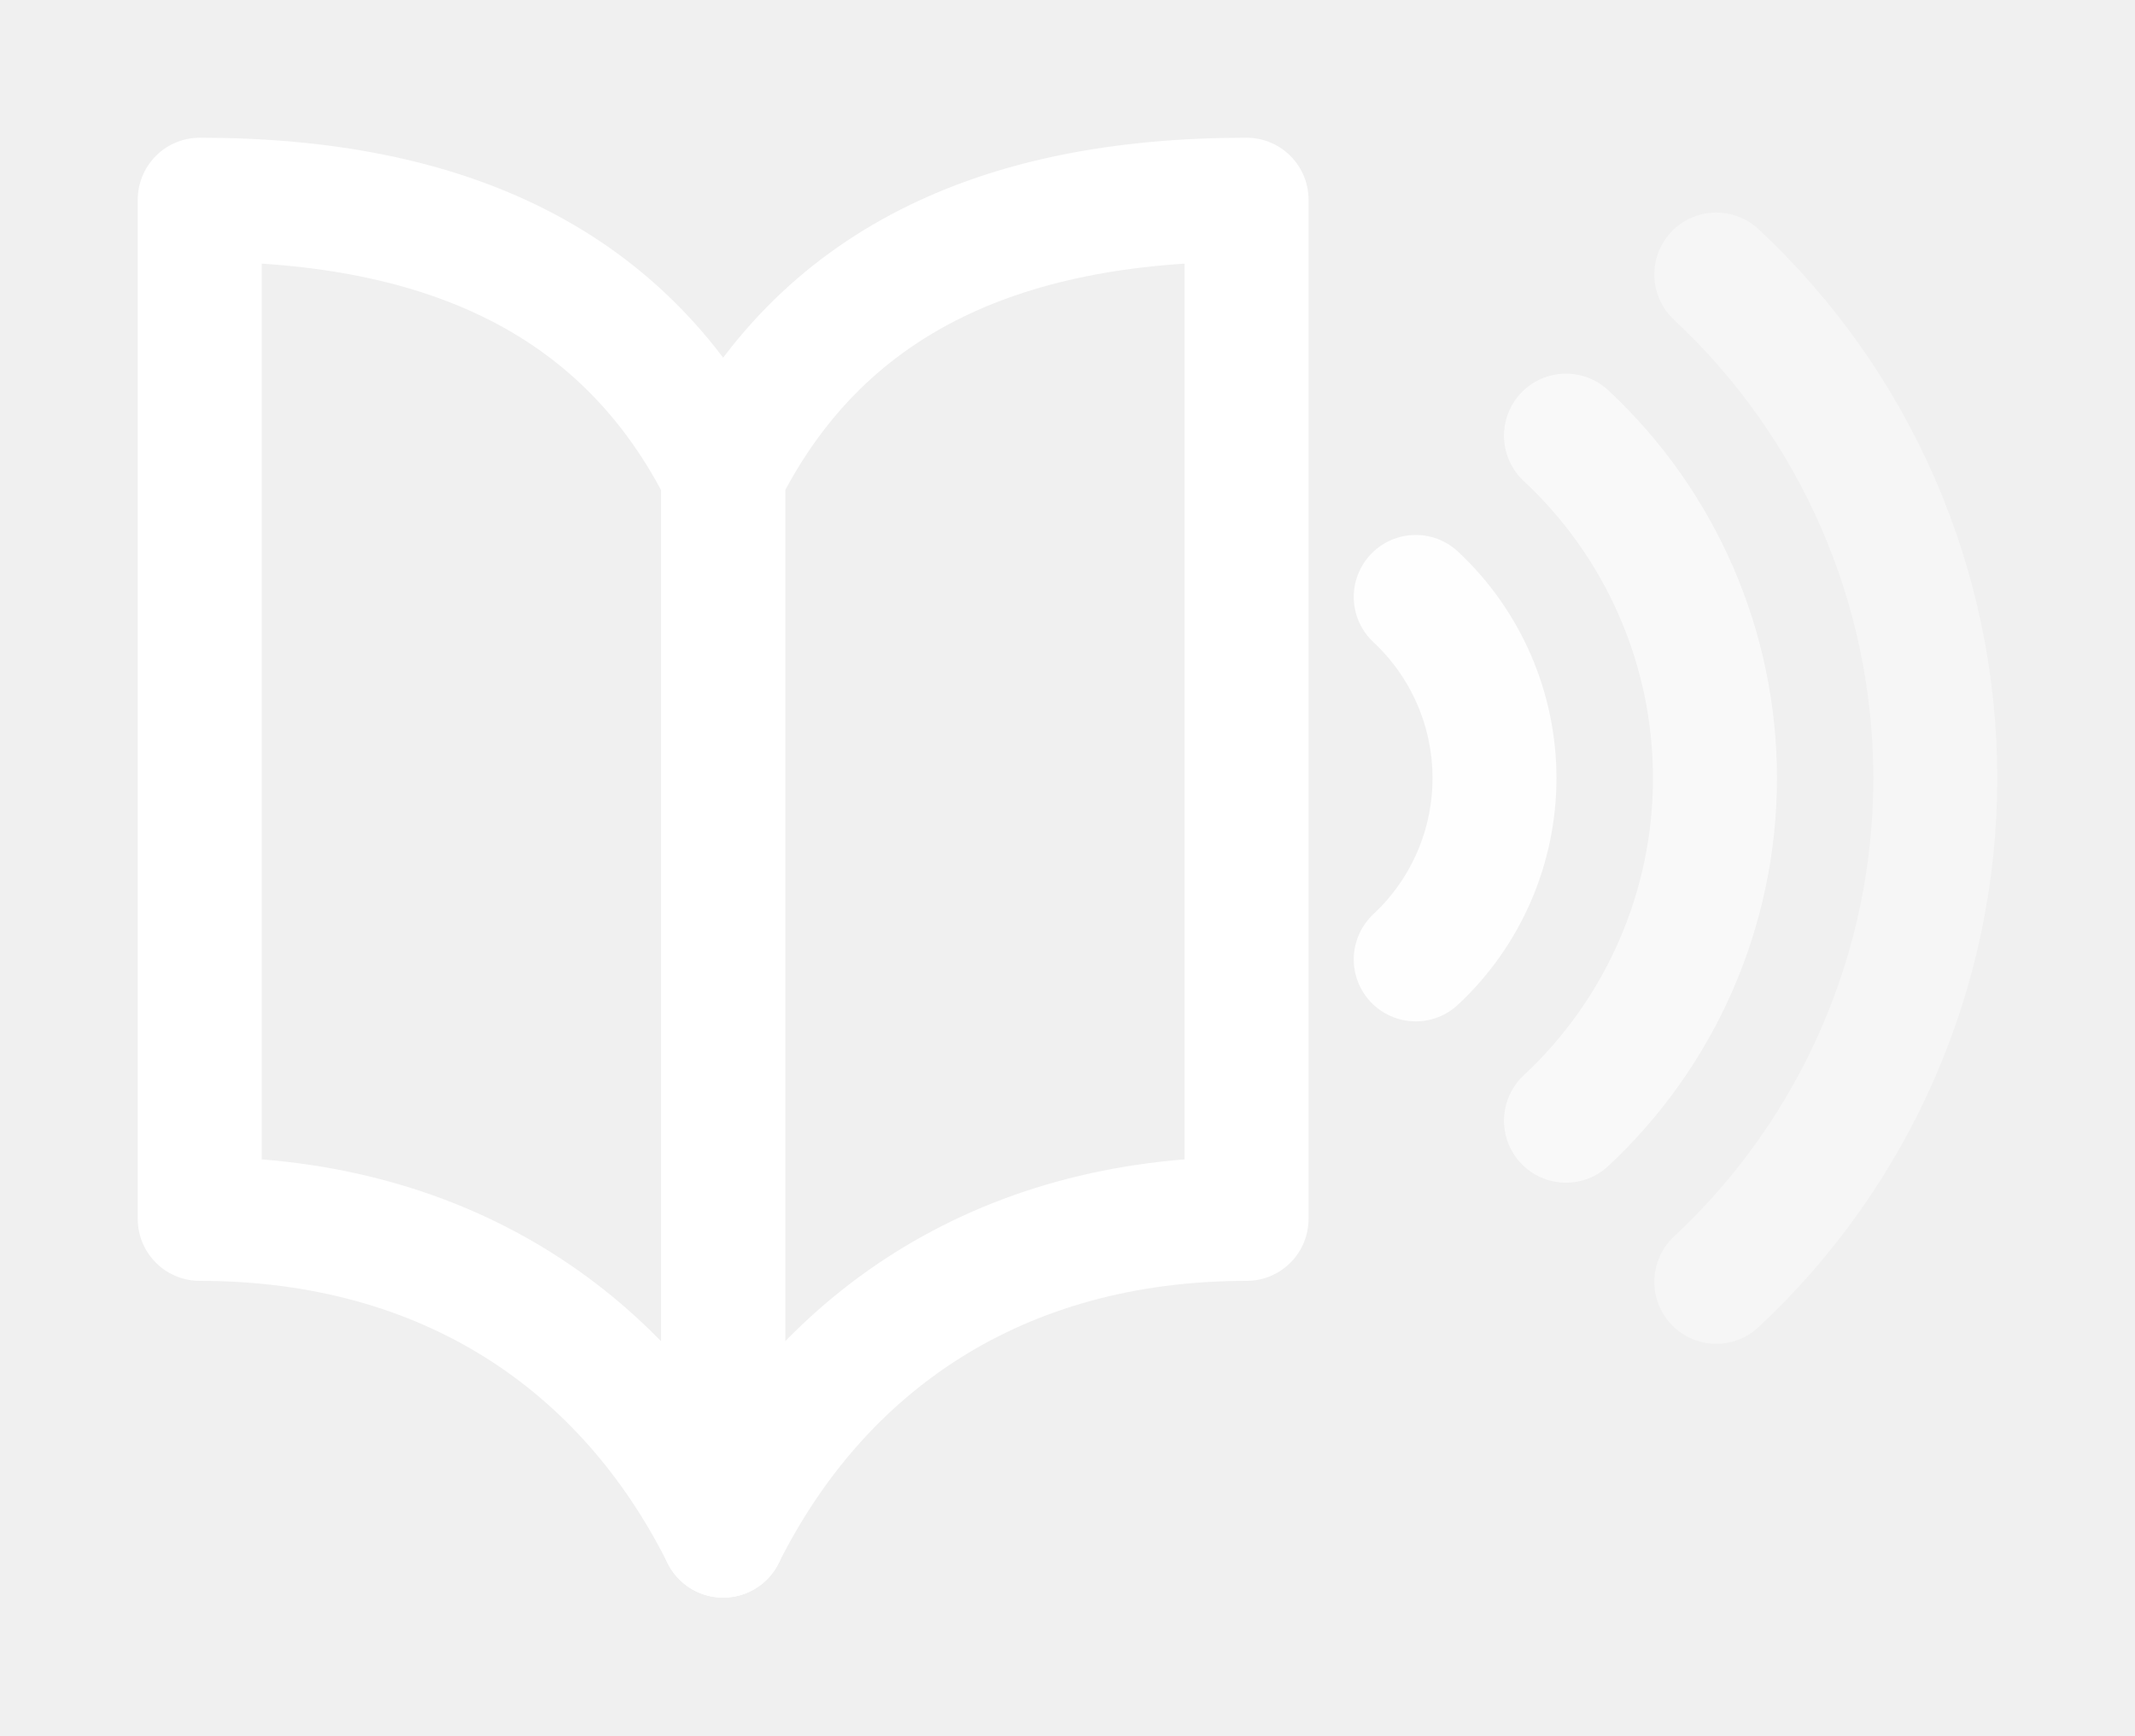
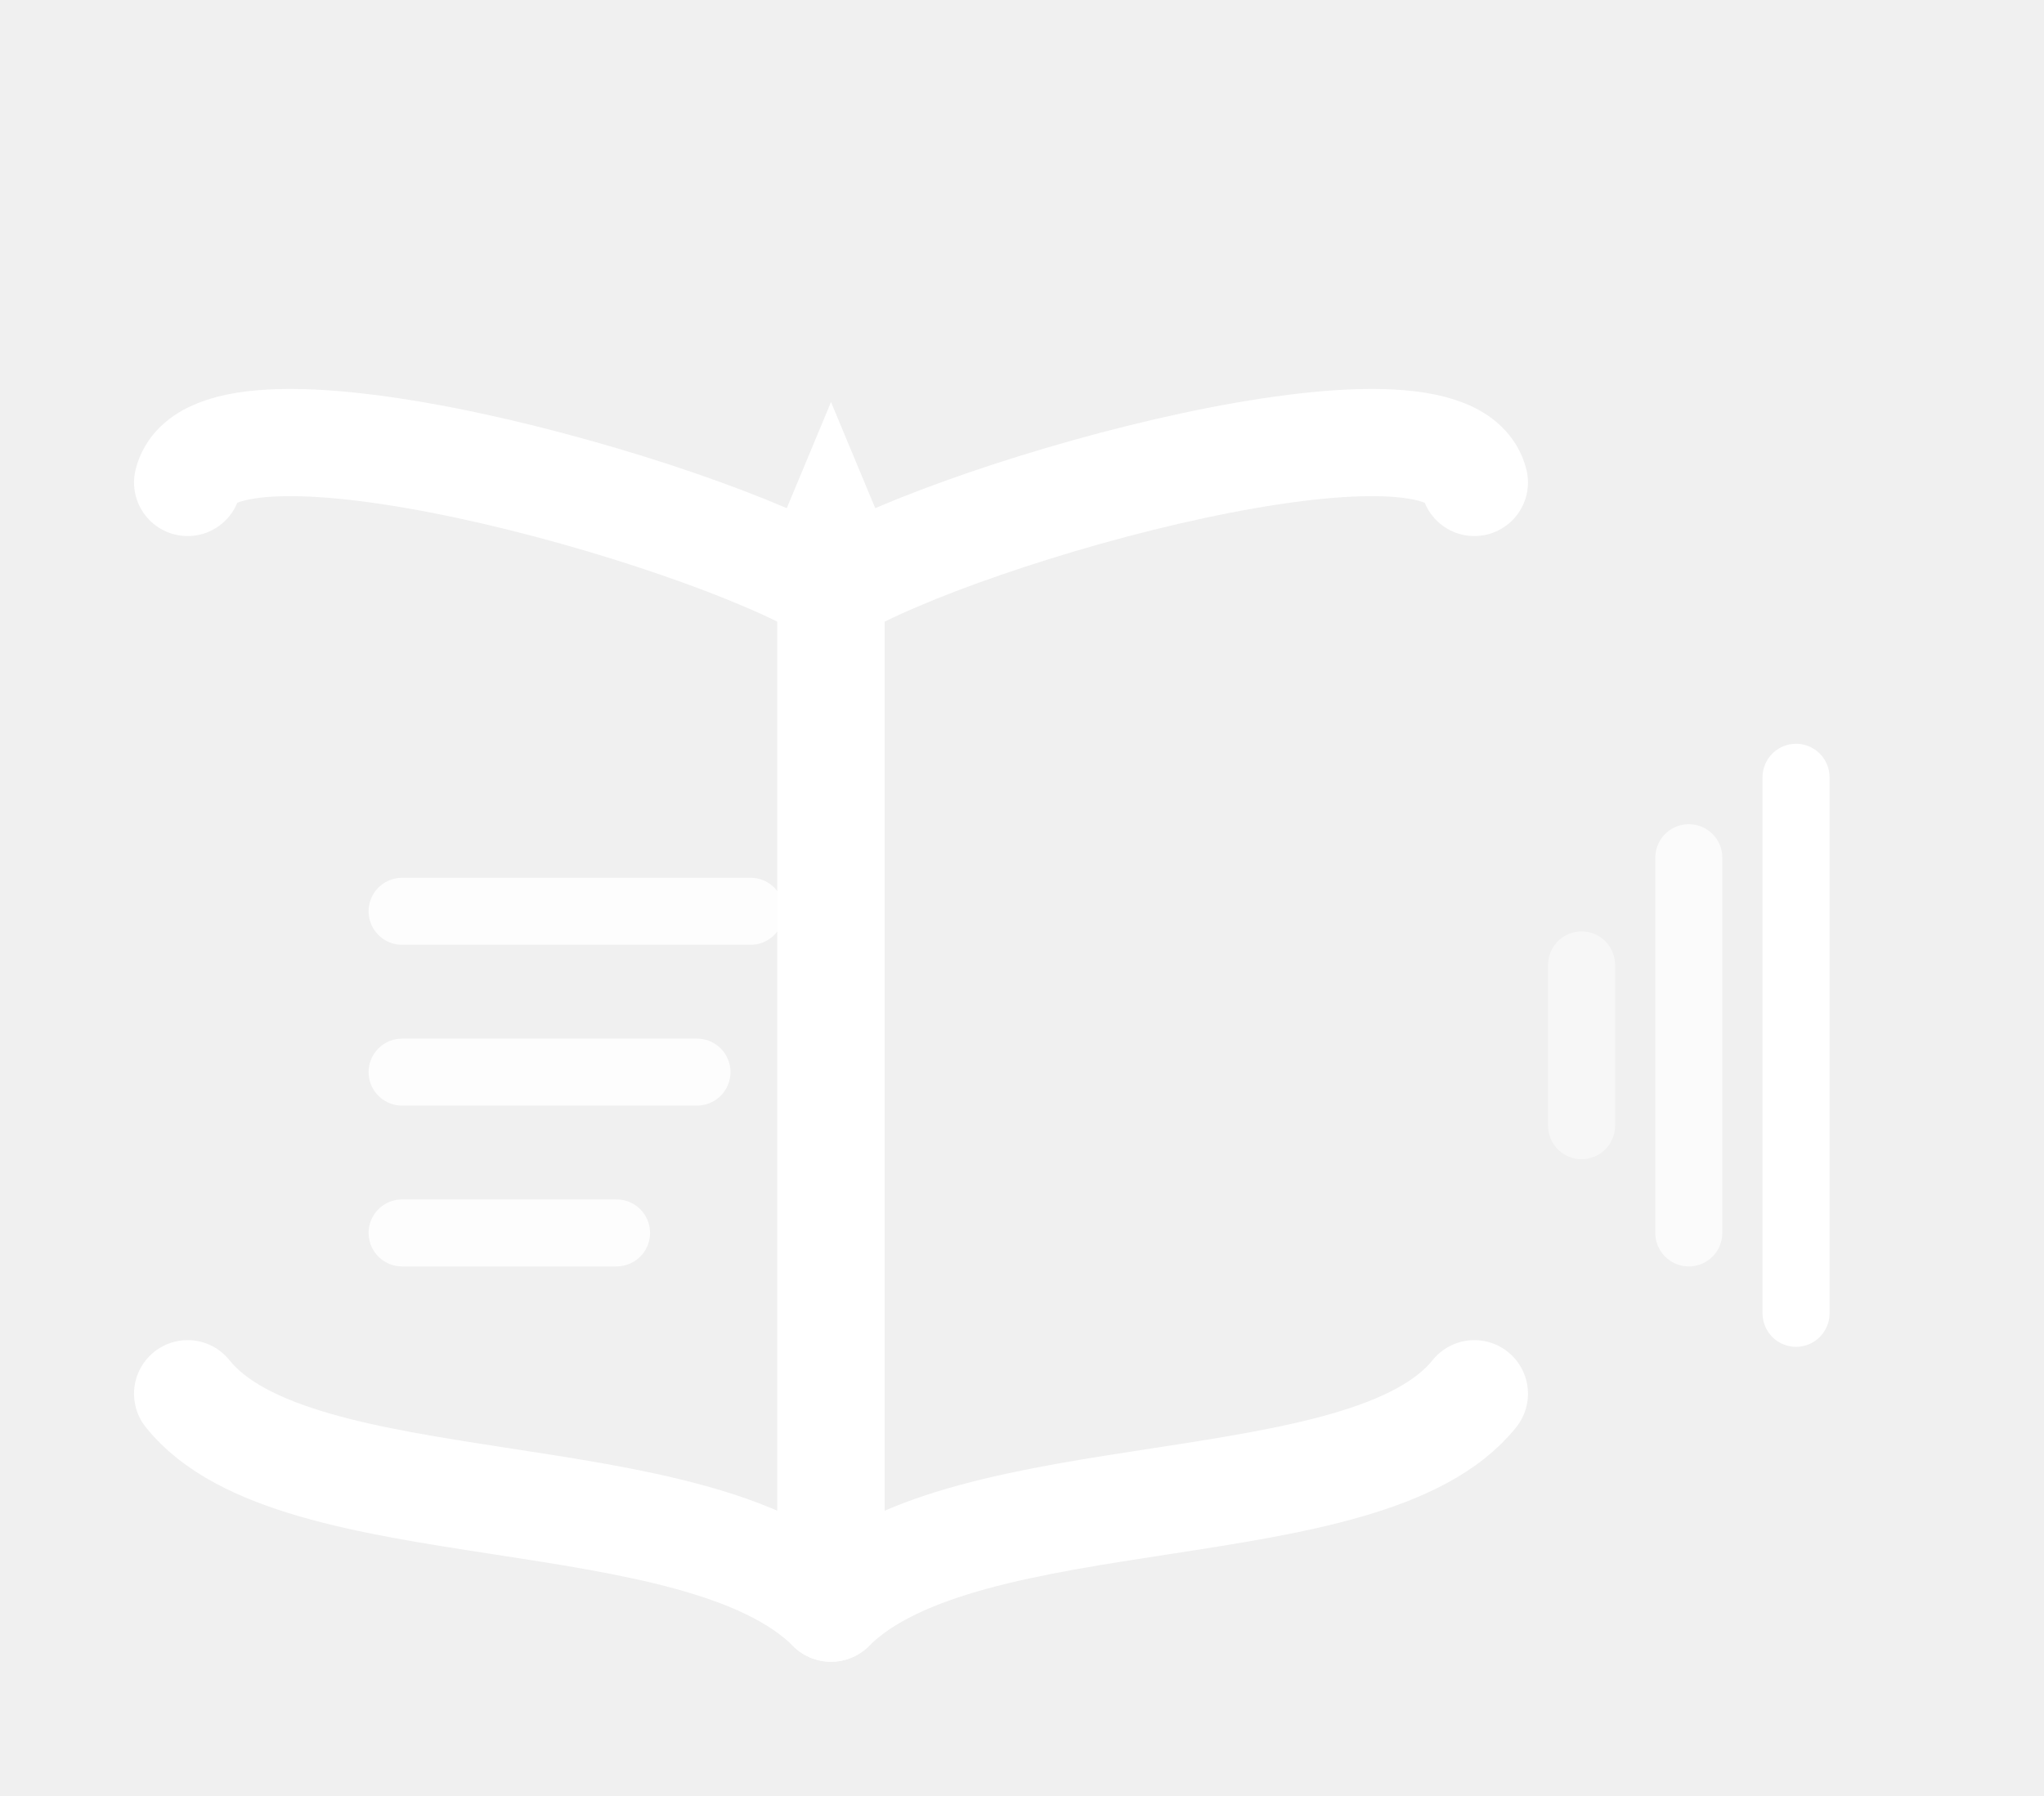
- <svg xmlns="http://www.w3.org/2000/svg" width="155" height="126" viewBox="0 0 155 126" fill="none">
-   <g transform="translate(0.5 -1.5)">
-     <path d="M 14 16 C 32 16 45 22 52 36 L 52 113 C 45 99 32 90 14 90 Z" stroke="#ffffff" fill="none" stroke-width="9" stroke-linecap="round" stroke-linejoin="round" />
-     <path d="M 90 16 C 72 16 59 22 52 36 L 52 113 C 59 99 72 90 90 90 Z" stroke="#ffffff" fill="none" stroke-width="9" stroke-linecap="round" stroke-linejoin="round" />
-     <path d="M 102.28 44.84 A 18 18 0 0 1 102.28 71.16" stroke="#ffffff" stroke-opacity="0.9" fill="none" stroke-width="9" stroke-linecap="round" stroke-linejoin="round" />
-     <path d="M 113.19 33.13 A 34 34 0 0 1 113.19 82.87" stroke="#ffffff" stroke-opacity="0.62" fill="none" stroke-width="9" stroke-linecap="round" stroke-linejoin="round" />
-     <path d="M 124.1 21.43 A 50 50 0 0 1 124.1 94.57" stroke="#ffffff" stroke-opacity="0.38" fill="none" stroke-width="9" stroke-linecap="round" stroke-linejoin="round" />
+ <svg xmlns="http://www.w3.org/2000/svg" width="152.5" height="134" viewBox="0 0 152.5 134" fill="none">
+   <g transform="translate(4 18)">
+     <path d="M 10 18 C 12 10 48 20 58 26 L 58 102 C 48 92 18 96 10 86" stroke="#ffffff" fill="none" stroke-width="8" stroke-linecap="round" stroke-linejoin="round" />
+     <path d="M 106 18 C 104 10 68 20 58 26 L 58 102 C 68 92 98 96 106 86" stroke="#ffffff" fill="none" stroke-width="8" stroke-linecap="round" stroke-linejoin="round" />
+     <path d="M 26 50 L 52 50" stroke="#ffffff" stroke-opacity="0.85" fill="none" stroke-width="5" stroke-linecap="round" />
+     <path d="M 26 62 L 48 62" stroke="#ffffff" stroke-opacity="0.85" fill="none" stroke-width="5" stroke-linecap="round" />
+     <path d="M 26 74 L 42 74" stroke="#ffffff" stroke-opacity="0.85" fill="none" stroke-width="5" stroke-linecap="round" />
+     <path d="M 114 54 L 114 66" stroke="#ffffff" stroke-opacity="0.45" fill="none" stroke-width="5" stroke-linecap="round" />
+     <path d="M 122 46 L 122 74" stroke="#ffffff" stroke-opacity="0.72" fill="none" stroke-width="5" stroke-linecap="round" />
+     <path d="M 130 40 L 130 80" stroke="#ffffff" stroke-opacity="1" fill="none" stroke-width="5" stroke-linecap="round" />
+     <path d="M 53 24 L 58 12 L 63 24 Z" fill="#ffffff" stroke="none" />
  </g>
</svg>
